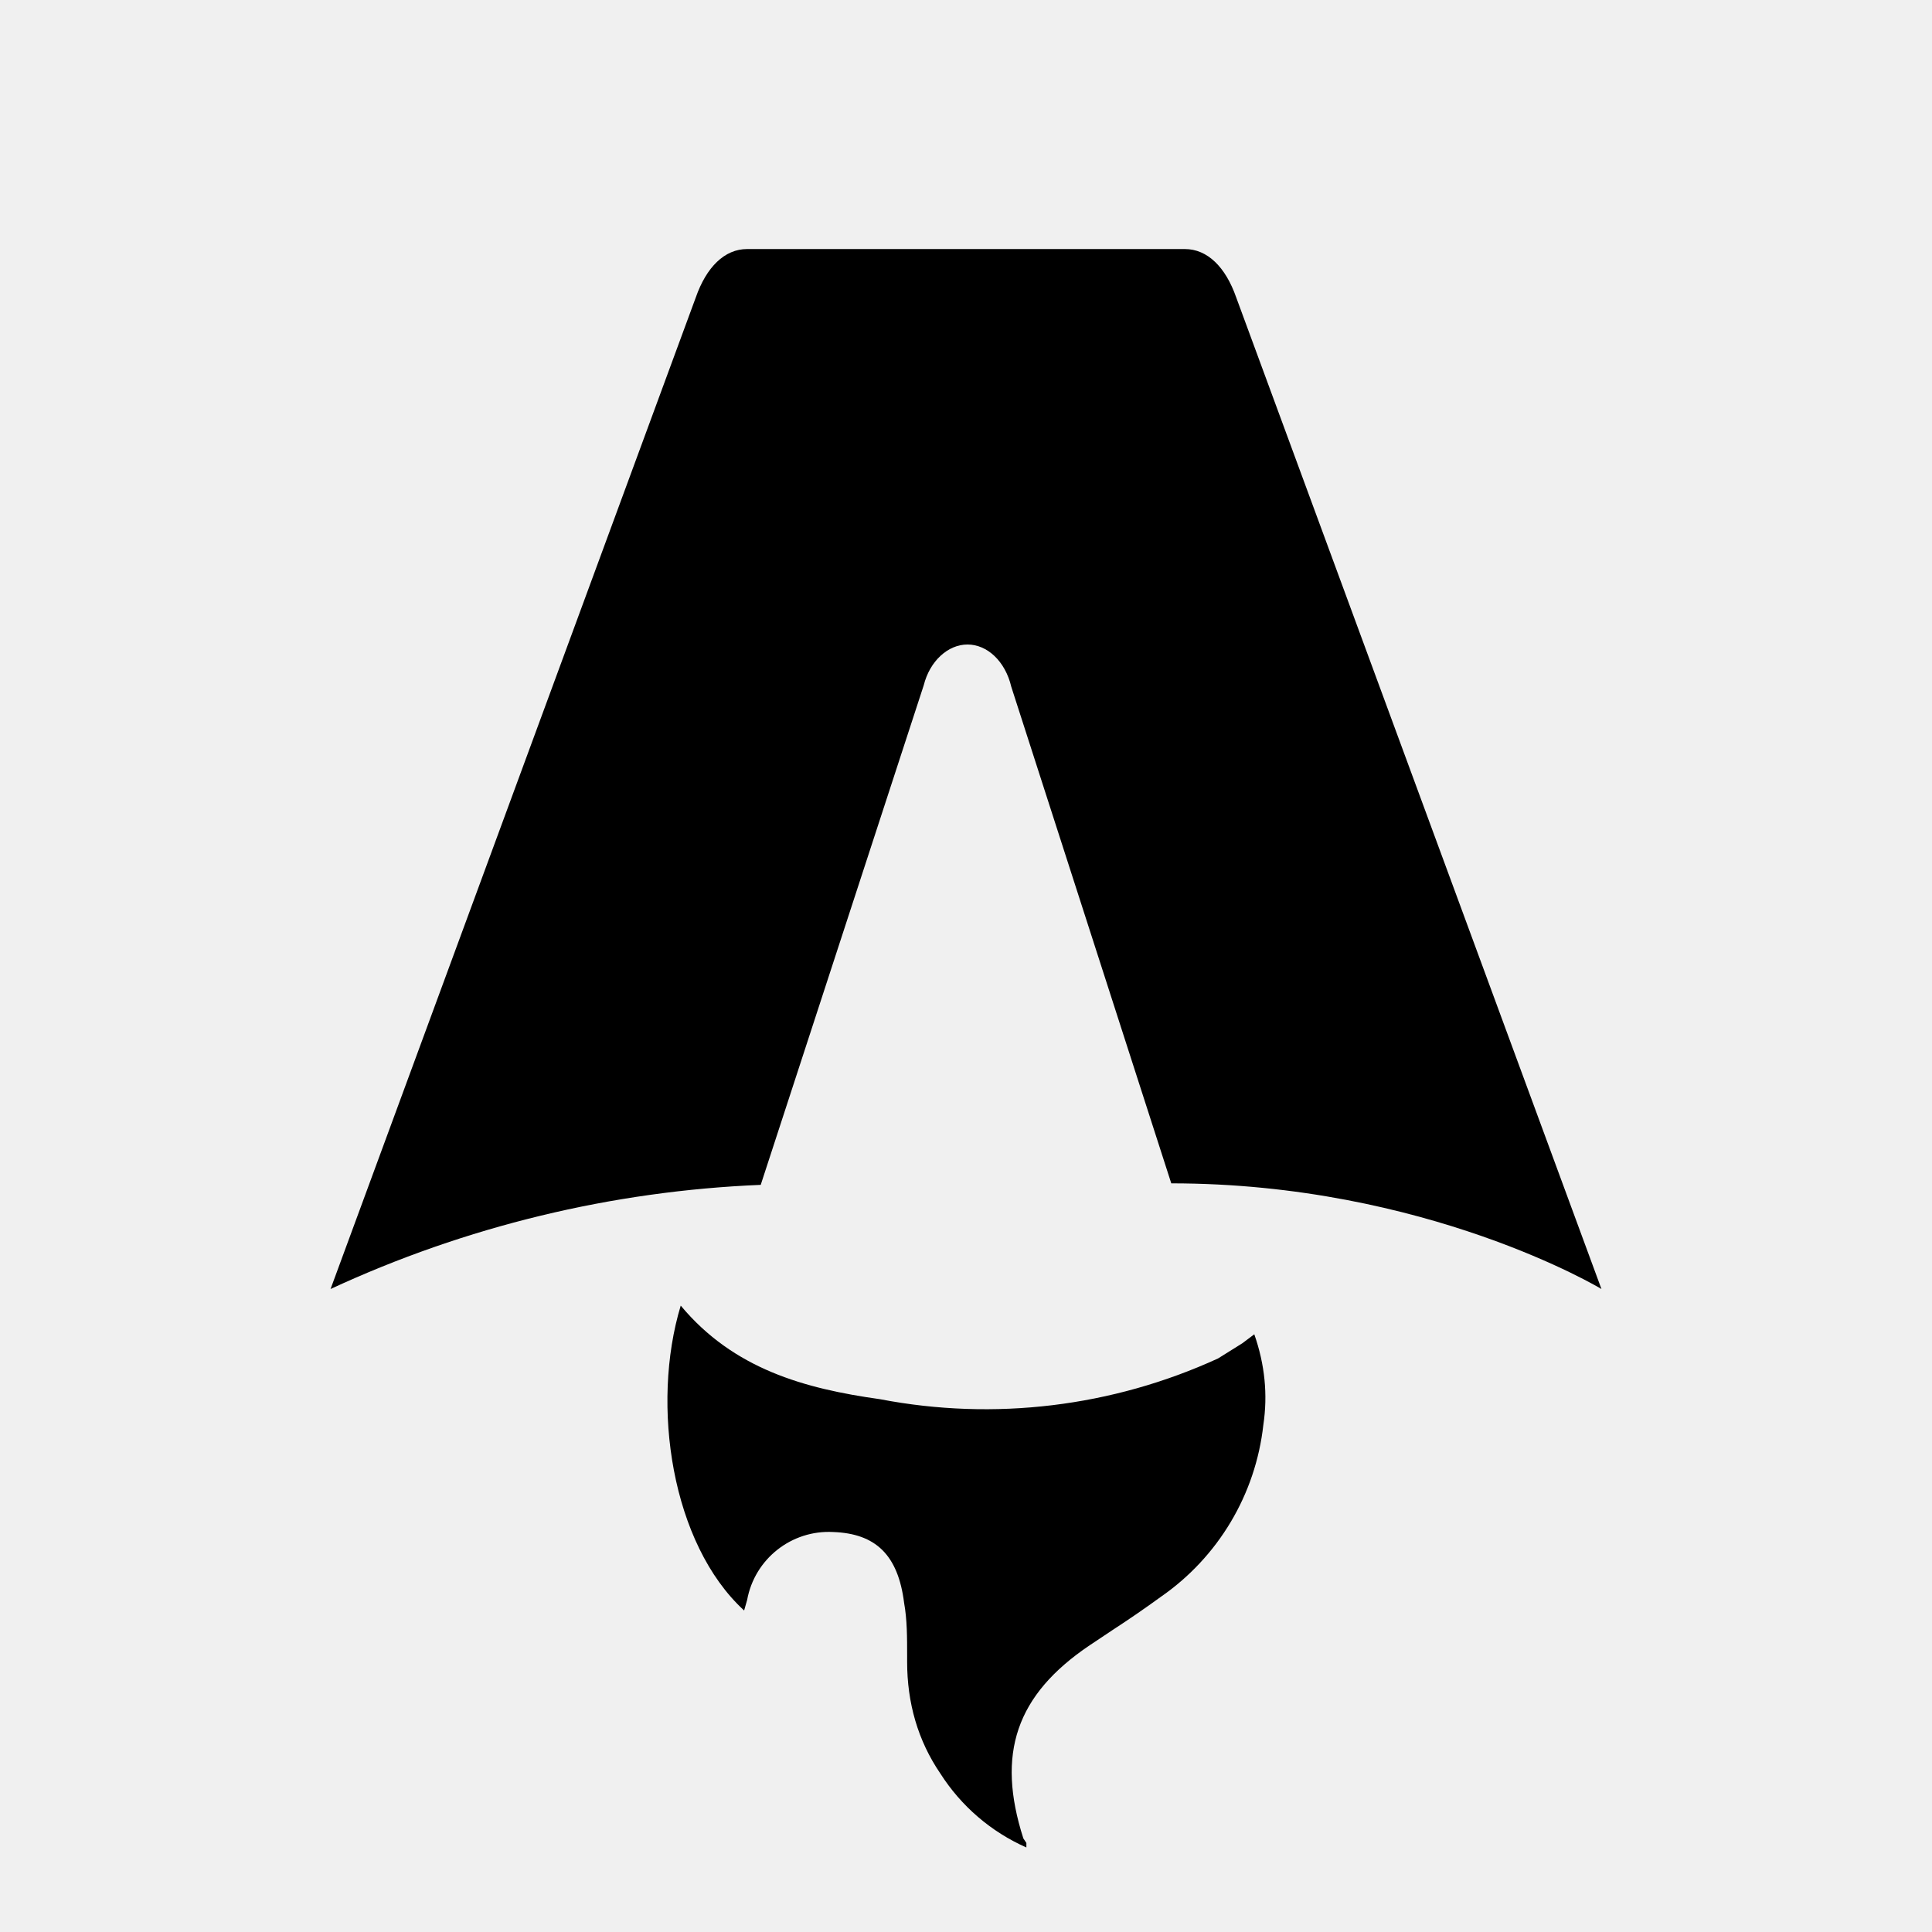
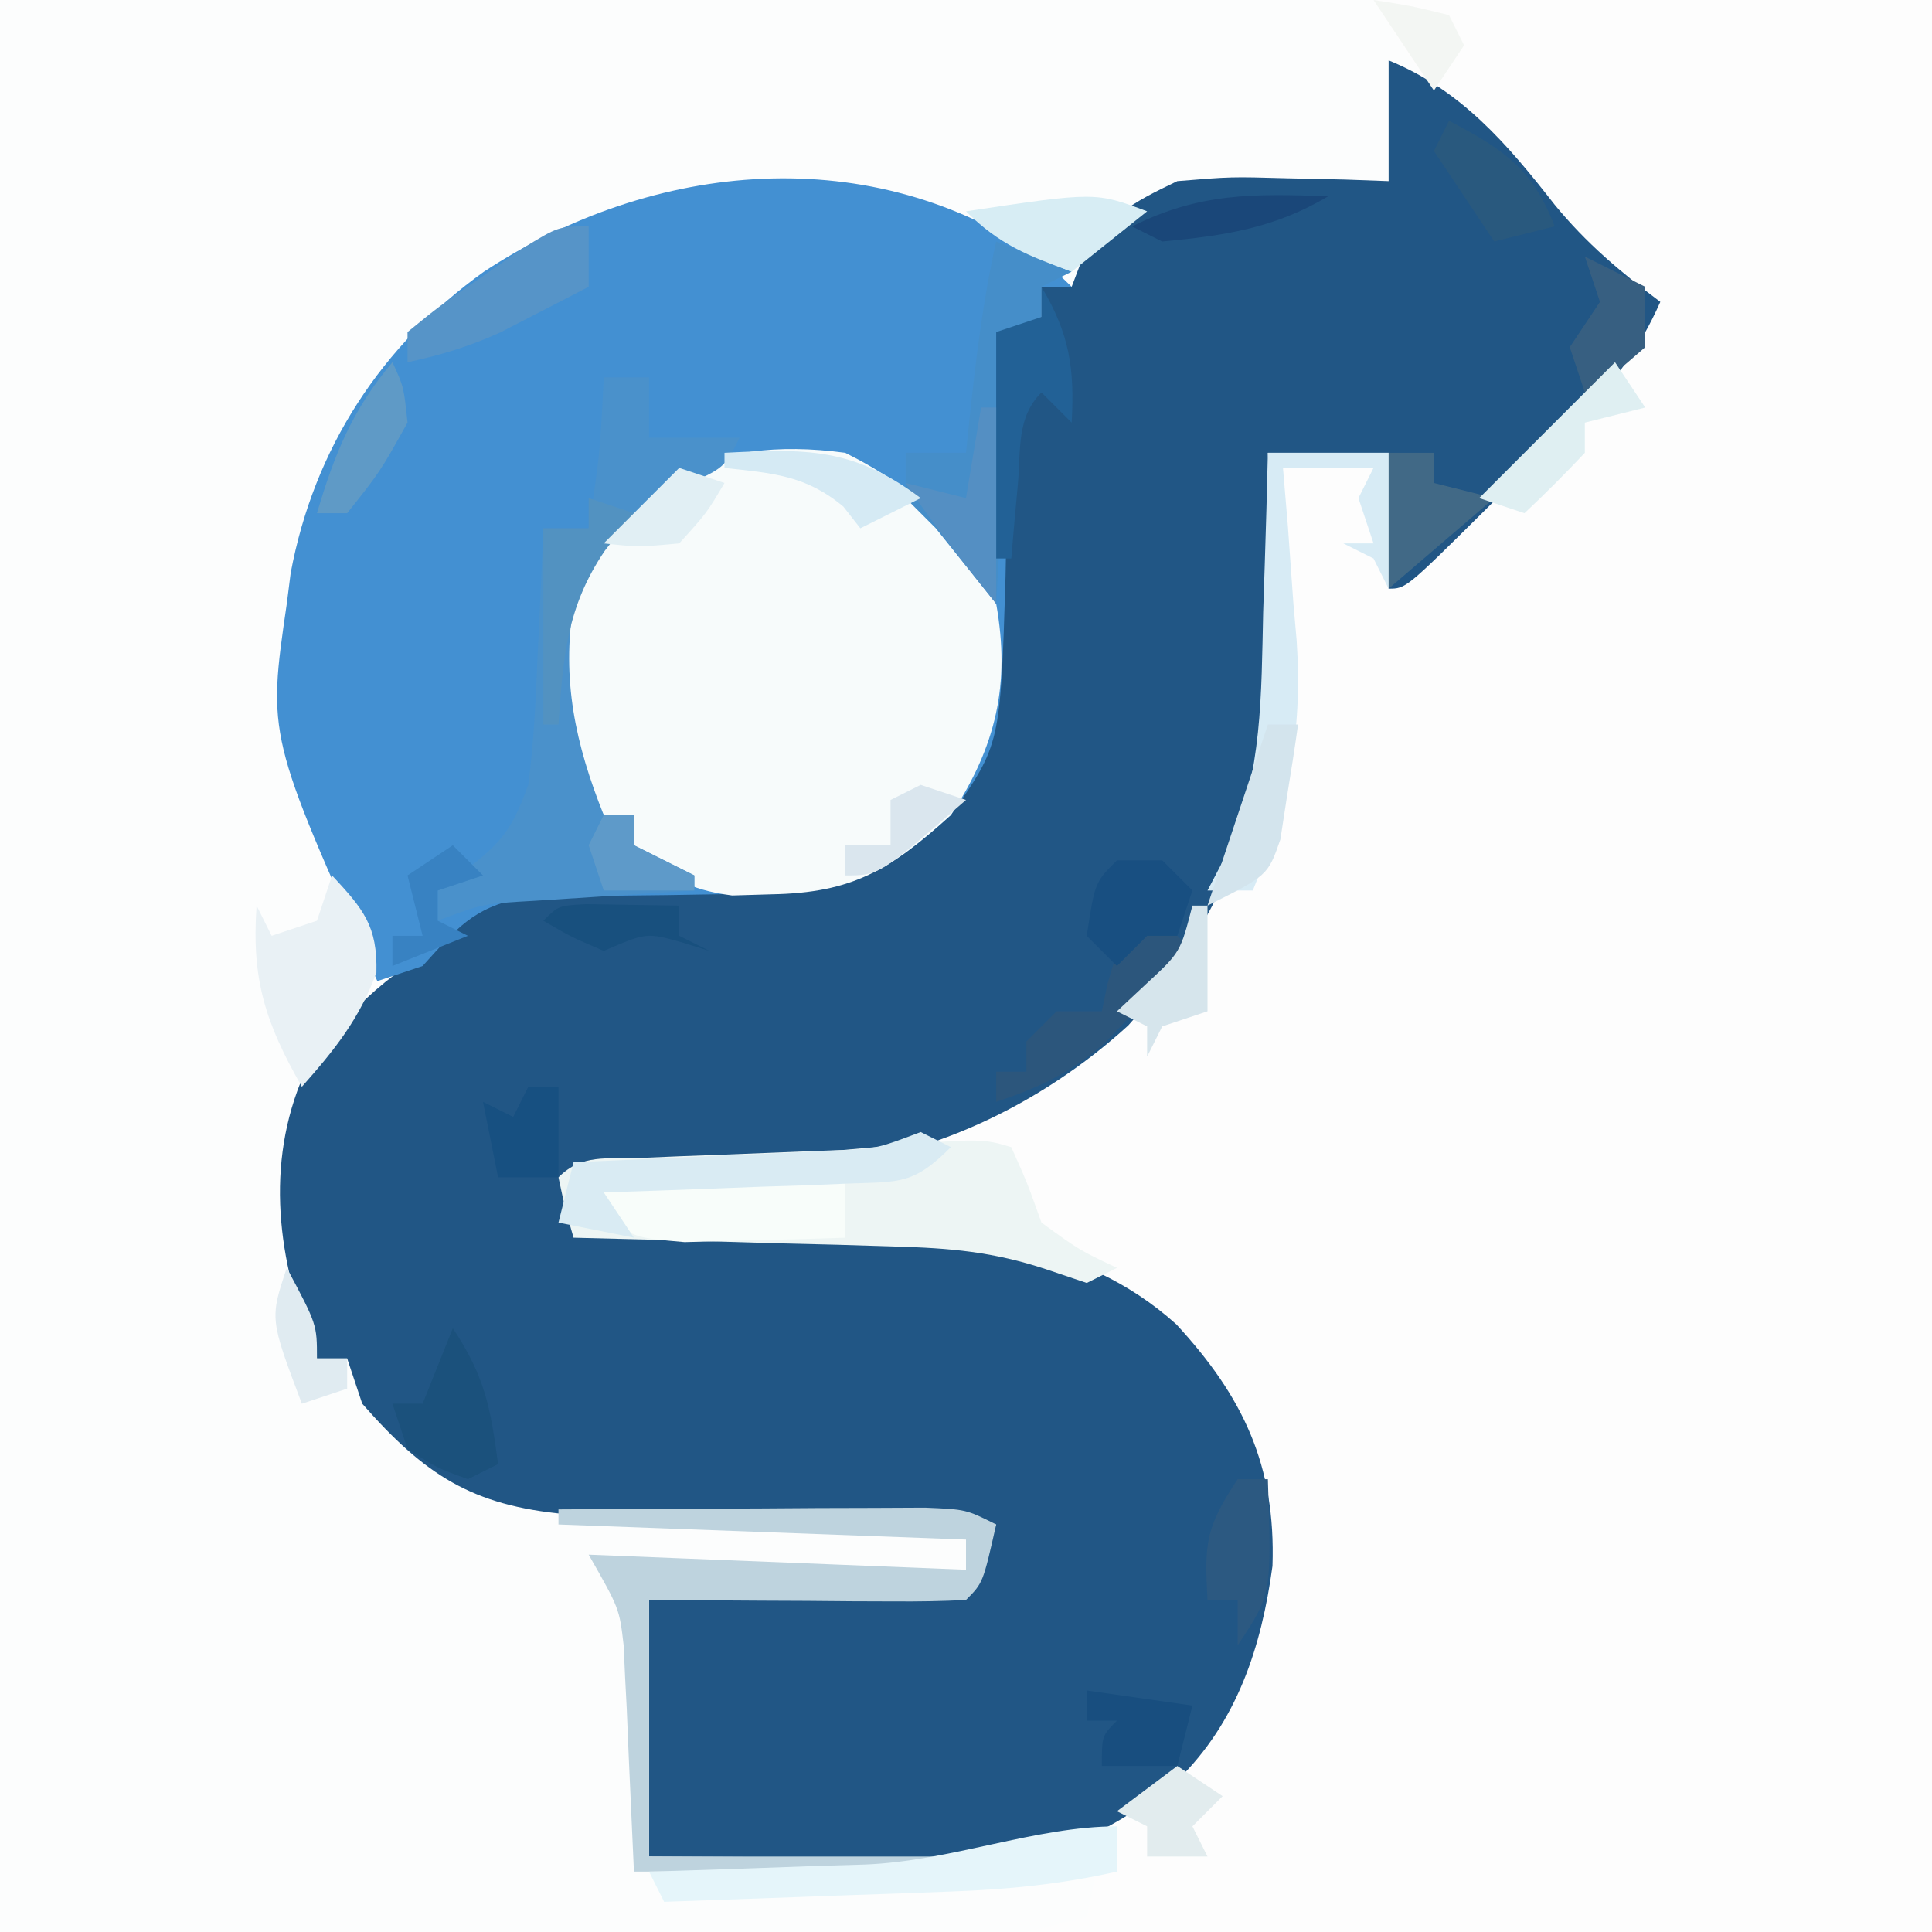
- <svg xmlns="http://www.w3.org/2000/svg" fill="none" viewBox="0 0 128 128">
-   <path d="M50.4 78.5a75.1 75.1 0 0 0-28.5 6.9l24.2-65.7c.7-2 1.9-3.2 3.4-3.2h29c1.5 0 2.7 1.2 3.4 3.2l24.2 65.7s-11.6-7-28.5-7L67 45.5c-.4-1.7-1.6-2.8-2.9-2.8-1.3 0-2.5 1.1-2.9 2.7L50.4 78.5Zm-1.1 28.2Zm-4.2-20.2c-2 6.6-.6 15.8 4.2 20.2a17.5 17.5 0 0 1 .2-.7 5.5 5.5 0 0 1 5.7-4.5c2.8.1 4.3 1.5 4.7 4.7.2 1.1.2 2.3.2 3.5v.4c0 2.7.7 5.2 2.2 7.4a13 13 0 0 0 5.7 4.9v-.3l-.2-.3c-1.8-5.6-.5-9.5 4.4-12.8l1.5-1a73 73 0 0 0 3.2-2.2 16 16 0 0 0 6.8-11.4c.3-2 .1-4-.6-6l-.8.6-1.6 1a37 37 0 0 1-22.4 2.7c-5-.7-9.7-2-13.2-6.2Z" />
-   <style>
-         path { fill: #000; }
-         @media (prefers-color-scheme: dark) {
-             path { fill: #FFF; }
-         }
-     </style>
+ <svg xmlns="http://www.w3.org/2000/svg" version="1.1" width="128" height="128">
+   <path d="M0 0 C42.24 0 84.48 0 128 0 C128 42.24 128 84.48 128 128 C85.76 128 43.52 128 0 128 C0 85.76 0 43.52 0 0 Z " fill="#FCFDFD" transform="translate(0,0)" />
+   <path d="M0 0 C12.21 0 24.42 0 37 0 C37 42.24 37 84.48 37 128 C17.2 128 -2.6 128 -23 128 C-21.02 127.505 -21.02 127.505 -19 127 C-18.773 125.927 -18.546 124.855 -18.312 123.75 C-17 120 -17 120 -14.625 118.188 C-10.248 114.54 -8.609 109.383 -7.613 103.852 C-7.307 98.506 -9.063 94.324 -12 90 C-19.553 82.238 -29.37 82.493 -39.5 82.312 C-40.799 82.278 -42.099 82.244 -43.438 82.209 C-46.625 82.127 -49.812 82.058 -53 82 C-53.562 80.062 -53.562 80.062 -54 78 C-52.463 76.463 -51.018 76.855 -48.879 76.824 C-35.108 76.489 -25.471 75.549 -15.203 65.508 C-6.243 55.309 -7.087 42.895 -7 30 C-4.36 30 -1.72 30 1 30 C1.495 33.96 1.495 33.96 2 38 C7.28 32.72 12.56 27.44 18 22 C15.495 16.991 12.414 14.09 8 10.688 C5 8 5 8 0 0 Z " fill="#FDFDFD" transform="translate(91,0)" />
+   <path d="M0 0 C4.8 1.956 7.862 5.542 11 9.562 C13.105 12.128 15.352 14.014 18 16 C16.61 19.136 14.987 21.26 12.559 23.672 C11.893 24.336 11.227 25 10.541 25.684 C9.847 26.366 9.153 27.047 8.438 27.75 C7.39 28.796 7.39 28.796 6.322 29.863 C1.14 35 1.14 35 0 35 C0 32.03 0 29.06 0 26 C-2.64 26 -5.28 26 -8 26 C-7.969 26.604 -7.937 27.207 -7.905 27.829 C-7.253 42.253 -7.221 52.694 -17.25 63.938 C-23.052 69.234 -30.81 72.966 -38.668 73.316 C-39.561 73.358 -40.453 73.4 -41.373 73.443 C-42.302 73.483 -43.231 73.522 -44.188 73.562 C-45.598 73.627 -45.598 73.627 -47.037 73.693 C-49.358 73.799 -51.679 73.901 -54 74 C-54 74.99 -54 75.98 -54 77 C-53.204 77.009 -52.408 77.019 -51.588 77.028 C-47.933 77.082 -44.279 77.166 -40.625 77.25 C-39.373 77.264 -38.122 77.278 -36.832 77.293 C-28.637 77.508 -20.433 78.011 -14.067 83.739 C-9.645 88.531 -7.469 93.094 -7.695 99.754 C-8.425 105.134 -10.042 110.084 -13.977 113.934 C-18.885 117.655 -21.887 119.127 -28.102 119.098 C-29.313 119.094 -30.525 119.091 -31.773 119.088 C-33.044 119.08 -34.315 119.071 -35.625 119.062 C-36.904 119.058 -38.182 119.053 -39.5 119.049 C-42.667 119.037 -45.833 119.019 -49 119 C-49 113.39 -49 107.78 -49 102 C-38.605 101.505 -38.605 101.505 -28 101 C-27.34 99.68 -26.68 98.36 -26 97 C-26.943 96.98 -27.886 96.96 -28.858 96.94 C-32.371 96.862 -35.884 96.775 -39.397 96.683 C-40.915 96.644 -42.433 96.61 -43.951 96.578 C-46.138 96.532 -48.325 96.474 -50.512 96.414 C-51.826 96.383 -53.141 96.351 -54.495 96.319 C-60.748 95.75 -63.873 93.7 -68 89 C-68.33 88.01 -68.66 87.02 -69 86 C-69.66 86 -70.32 86 -71 86 C-73.461 80.156 -74.49 73.735 -72.09 67.719 C-69.458 63.183 -66.526 60.715 -62 58 C-61.34 57.01 -60.68 56.02 -60 55 C-57.665 54.631 -57.665 54.631 -54.766 54.629 C-53.192 54.603 -53.192 54.603 -51.586 54.576 C-49.378 54.567 -47.169 54.562 -44.961 54.561 C-36.741 54.442 -36.741 54.442 -30 50 C-25.747 44.396 -26.44 37.363 -26.312 30.625 C-26.278 29.412 -26.244 28.199 -26.209 26.949 C-26.127 23.966 -26.058 20.984 -26 18 C-25.01 17.67 -24.02 17.34 -23 17 C-23 16.34 -23 15.68 -23 15 C-22.34 15 -21.68 15 -21 15 C-20.773 14.402 -20.546 13.804 -20.312 13.188 C-18.578 10.296 -17.043 9.455 -14 8 C-10.449 7.707 -10.449 7.707 -6.688 7.812 C-5.433 7.84 -4.179 7.867 -2.887 7.895 C-1.934 7.929 -0.981 7.964 0 8 C0 5.36 0 2.72 0 0 Z " fill="#215685" transform="translate(92,4)" />
+   <path d="M0 0 C0.928 0.897 0.928 0.897 1.875 1.812 C1.215 1.812 0.555 1.812 -0.125 1.812 C-0.125 2.473 -0.125 3.132 -0.125 3.812 C-0.785 4.143 -1.445 4.473 -2.125 4.812 C-2.14 5.569 -2.154 6.325 -2.169 7.104 C-2.244 10.549 -2.34 13.993 -2.438 17.438 C-2.46 18.627 -2.483 19.817 -2.506 21.043 C-2.847 32.132 -2.847 32.132 -6.125 36.812 C-10.373 40.646 -12.777 41.923 -18.43 41.988 C-20.017 42.024 -20.017 42.024 -21.637 42.061 C-23.871 42.103 -26.105 42.135 -28.34 42.154 C-29.401 42.182 -30.462 42.21 -31.555 42.238 C-32.526 42.253 -33.498 42.267 -34.5 42.282 C-37.812 42.951 -38.892 44.352 -41.125 46.812 C-42.61 47.307 -42.61 47.307 -44.125 47.812 C-51.404 31.564 -51.404 31.564 -50.125 22.812 C-50.04 22.141 -49.955 21.469 -49.867 20.777 C-48.322 12.507 -43.85 5.678 -37.062 0.812 C-25.823 -6.574 -11.355 -7.949 0 0 Z " fill="#4390D2" transform="translate(69.125,17.1875)" />
+   <path d="M0 0 C4.796 2.398 7.602 5.204 10 10 C10.948 15.328 9.997 19.452 7 24 C2.978 27.629 0.504 29.154 -4.875 29.25 C-5.739 29.276 -6.602 29.302 -7.492 29.328 C-10.482 28.937 -11.839 28.071 -14 26 C-14 25.34 -14 24.68 -14 24 C-14.66 24 -15.32 24 -16 24 C-18.831 19.282 -19.982 15.404 -19 10 C-14.786 2.023 -9.058 -1.22 0 0 Z " fill="#F7FBFB" transform="translate(56,30)" />
+   <path d="M0 0 C1.062 2.375 1.062 2.375 2 5 C4.514 6.826 4.514 6.826 7 8 C6.34 8.33 5.68 8.66 5 9 C3.661 8.549 3.661 8.549 2.294 8.088 C-1.201 6.933 -4.04 6.687 -7.711 6.586 C-9.577 6.528 -9.577 6.528 -11.48 6.469 C-12.766 6.438 -14.051 6.407 -15.375 6.375 C-16.683 6.336 -17.992 6.298 -19.34 6.258 C-22.56 6.164 -25.78 6.078 -29 6 C-29.562 4.062 -29.562 4.062 -30 2 C-28.431 0.431 -26.811 0.8 -24.633 0.719 C-23.747 0.681 -22.862 0.644 -21.949 0.605 C-21.017 0.571 -20.085 0.536 -19.125 0.5 C-17.294 0.431 -15.463 0.358 -13.633 0.281 C-12.817 0.251 -12.001 0.221 -11.161 0.189 C-2.047 -0.61 -2.047 -0.61 0 0 Z " fill="#EDF5F4" transform="translate(67,76)" />
+   <path d="M0 0 C0.99 0 1.98 0 3 0 C3 1.32 3 2.64 3 4 C4.98 4 6.96 4 9 4 C8 6 8 6 5.188 7.25 C1.315 9.376 -0.059 11.043 -2 15 C-2.803 20.029 -1.887 24.283 0 29 C0.66 29 1.32 29 2 29 C2 29.66 2 30.32 2 31 C3.32 31.66 4.64 32.32 6 33 C6 33.33 6 33.66 6 34 C5.024 34.061 4.048 34.121 3.043 34.184 C1.771 34.267 0.498 34.351 -0.812 34.438 C-2.077 34.519 -3.342 34.6 -4.645 34.684 C-7.992 34.872 -7.992 34.872 -11 36 C-11 35.34 -11 34.68 -11 34 C-10.072 33.319 -10.072 33.319 -9.125 32.625 C-6.663 30.742 -6.074 29.898 -5 27 C-4.62 24.09 -4.492 21.181 -4.375 18.25 C-4.336 17.457 -4.298 16.664 -4.258 15.848 C-4.164 13.899 -4.081 11.949 -4 10 C-3.01 10 -2.02 10 -1 10 C-0.246 5.021 -0.246 5.021 0 0 Z " fill="#4A91CB" transform="translate(40,25)" />
+   <path d="M0 0 C4.458 -0.029 8.917 -0.047 13.375 -0.062 C14.646 -0.071 15.917 -0.079 17.227 -0.088 C19.044 -0.093 19.044 -0.093 20.898 -0.098 C22.579 -0.106 22.579 -0.106 24.294 -0.114 C27 0 27 0 29 1 C28.125 4.875 28.125 4.875 27 6 C25.438 6.087 23.873 6.107 22.309 6.098 C21.364 6.094 20.42 6.091 19.447 6.088 C18.454 6.08 17.461 6.071 16.438 6.062 C15.44 6.058 14.443 6.053 13.416 6.049 C10.944 6.037 8.472 6.019 6 6 C6 11.61 6 17.22 6 23 C13.59 23 21.18 23 29 23 C29 23.33 29 23.66 29 24 C21.08 24 13.16 24 5 24 C4.625 15.75 4.625 15.75 4.522 13.171 C4.486 12.491 4.451 11.81 4.414 11.109 C4.383 10.418 4.351 9.727 4.319 9.015 C4.036 6.568 4.036 6.568 2 3 C10.25 3.33 18.5 3.66 27 4 C27 3.34 27 2.68 27 2 C18.09 1.67 9.18 1.34 0 1 C0 0.67 0 0.34 0 0 Z " fill="#BED3DE" transform="translate(37,100)" />
+   <path d="M0 0 C2.475 0.99 2.475 0.99 5 2 C4.01 2.495 4.01 2.495 3 3 C3 3.66 3 4.32 3 5 C2.01 5.495 2.01 5.495 1 6 C0.67 11.94 0.34 17.88 0 24 C-1.32 22.35 -2.64 20.7 -4 19 C-4.66 18.34 -5.32 17.68 -6 17 C-6 16.01 -6 15.02 -6 14 C-4.68 14 -3.36 14 -2 14 C-1.939 13.408 -1.879 12.817 -1.816 12.207 C-1.38 8.09 -0.913 4.045 0 0 Z " fill="#458EC9" transform="translate(66,16)" />
+   <path d="M0 0 C1.488 0.007 2.977 0.019 4.465 0.035 C5.223 0.04 5.982 0.044 6.764 0.049 C8.643 0.061 10.523 0.079 12.402 0.098 C12.402 1.418 12.402 2.738 12.402 4.098 C10.132 4.179 7.861 4.237 5.59 4.285 C3.693 4.337 3.693 4.337 1.758 4.391 C-1.598 4.098 -1.598 4.098 -3.547 2.586 C-3.894 2.095 -4.24 1.604 -4.598 1.098 C-3.598 0.098 -3.598 0.098 0 0 Z " fill="#F8FDFA" transform="translate(43.59766,77.90234)" />
+   <path d="M0 0 C2.64 0 5.28 0 8 0 C8 2.97 8 5.94 8 9 C7.67 8.34 7.34 7.68 7 7 C6.34 6.67 5.68 6.34 5 6 C5.66 6 6.32 6 7 6 C6.67 5.01 6.34 4.02 6 3 C6.33 2.34 6.66 1.68 7 1 C5.02 1 3.04 1 1 1 C1.107 2.267 1.214 3.534 1.324 4.84 C1.446 6.539 1.567 8.238 1.688 9.938 C1.76 10.768 1.833 11.599 1.908 12.455 C2.314 18.591 1.345 23.324 -1 29 C-1.99 29 -2.98 29 -4 29 C-3.519 28.081 -3.038 27.162 -2.543 26.215 C-0.37 21.145 -0.436 16.007 -0.312 10.562 C-0.278 9.545 -0.244 8.527 -0.209 7.479 C-0.127 4.986 -0.058 2.493 0 0 Z " fill="#D7EBF5" transform="translate(84,30)" />
+   <path d="M0 0 C2.069 2.235 3.017 3.333 2.938 6.438 C1.811 9.517 0.163 11.558 -2 14 C-4.417 9.771 -5.348 6.877 -5 2 C-4.67 2.66 -4.34 3.32 -4 4 C-3.01 3.67 -2.02 3.34 -1 3 C-0.67 2.01 -0.34 1.02 0 0 Z " fill="#E9F1F5" transform="translate(22,58)" />
+   <path d="M0 0 C0 0.99 0 1.98 0 3 C-3.682 3.831 -7.187 4.181 -10.957 4.316 C-12.069 4.358 -13.181 4.4 -14.326 4.443 C-15.477 4.483 -16.627 4.522 -17.812 4.562 C-18.982 4.606 -20.152 4.649 -21.357 4.693 C-24.238 4.799 -27.119 4.901 -30 5 C-30.33 4.34 -30.66 3.68 -31 3 C-30.335 2.98 -29.669 2.96 -28.984 2.94 C-25.947 2.844 -22.911 2.735 -19.875 2.625 C-18.305 2.579 -18.305 2.579 -16.703 2.531 C-11.014 2.315 -5.397 0 0 0 Z " fill="#E5F5FA" transform="translate(74,121)" />
+   <path d="M0 0 C0.66 0.33 1.32 0.66 2 1 C-0.481 3.481 -1.362 3.29 -4.789 3.414 C-5.73 3.453 -6.671 3.491 -7.641 3.531 C-8.625 3.562 -9.61 3.593 -10.625 3.625 C-12.114 3.683 -12.114 3.683 -13.633 3.742 C-16.088 3.837 -18.544 3.922 -21 4 C-20.01 5.485 -20.01 5.485 -19 7 C-20.65 6.67 -22.3 6.34 -24 6 C-23.67 4.68 -23.34 3.36 -23 2 C-22.41 1.975 -21.82 1.95 -21.212 1.924 C-18.537 1.808 -15.862 1.685 -13.188 1.562 C-12.259 1.523 -11.33 1.484 -10.373 1.443 C-9.48 1.401 -8.588 1.36 -7.668 1.316 C-6.846 1.28 -6.024 1.243 -5.177 1.205 C-2.821 1.066 -2.821 1.066 0 0 Z " fill="#D9EBF3" transform="translate(61,75)" />
+   <path d="M0 0 C0.99 0.99 1.98 1.98 3 3 C1.781 4.301 0.549 5.59 -0.688 6.875 C-1.372 7.594 -2.056 8.314 -2.762 9.055 C-5.096 11.083 -7.085 12.03 -10 13 C-10 12.34 -10 11.68 -10 11 C-9.34 11 -8.68 11 -8 11 C-8 10.34 -8 9.68 -8 9 C-7.34 8.34 -6.68 7.68 -6 7 C-5.01 7 -4.02 7 -3 7 C-2.814 6.103 -2.814 6.103 -2.625 5.188 C-2 3 -2 3 0 0 Z " fill="#2C567C" transform="translate(76,60)" />
+   <path d="M0 0 C0 1.32 0 2.64 0 4 C-1.247 4.651 -2.498 5.296 -3.75 5.938 C-4.446 6.297 -5.142 6.657 -5.859 7.027 C-7.902 7.956 -9.811 8.532 -12 9 C-12 8.34 -12 7.68 -12 7 C-9.883 5.273 -9.883 5.273 -7.125 3.375 C-6.22 2.743 -5.315 2.112 -4.383 1.461 C-2 0 -2 0 0 0 Z " fill="#5694C8" transform="translate(39,15)" />
+   <path d="M0 0 C1.858 3.135 2.201 5.375 2 9 C1.34 8.34 0.68 7.68 0 7 C-1.663 8.663 -1.36 10.783 -1.562 13.062 C-1.646 13.982 -1.73 14.901 -1.816 15.848 C-1.877 16.558 -1.938 17.268 -2 18 C-2.33 18 -2.66 18 -3 18 C-3 13.05 -3 8.1 -3 3 C-2.01 2.67 -1.02 2.34 0 2 C0 1.34 0 0.68 0 0 Z " fill="#226196" transform="translate(69,19)" />
+   <path d="M0 0 C0.99 0 1.98 0 3 0 C3 0.66 3 1.32 3 2 C4.32 2.33 5.64 2.66 7 3 C4.69 4.98 2.38 6.96 0 9 C0 6.03 0 3.06 0 0 Z " fill="#416986" transform="translate(92,30)" />
+   <path d="M0 0 C2.125 3.188 2.502 5.265 3 9 C2.01 9.495 2.01 9.495 1 10 C-1.062 9.25 -1.062 9.25 -3 8 C-3.33 7.01 -3.66 6.02 -4 5 C-3.34 5 -2.68 5 -2 5 C-1.34 3.35 -0.68 1.7 0 0 Z " fill="#1B517C" transform="translate(30,88)" />
+   <path d="M0 0 C3.571 1.879 5.547 3.171 7 7 C5.68 7.33 4.36 7.66 3 8 C1.68 6.02 0.36 4.04 -1 2 C-0.67 1.34 -0.34 0.68 0 0 Z " fill="#29597E" transform="translate(96,8)" />
+   <path d="M0 0 C0.66 0 1.32 0 2 0 C2.25 7.625 2.25 7.625 0 11 C0 10.01 0 9.02 0 8 C-0.66 8 -1.32 8 -2 8 C-2.201 4.284 -2.152 3.228 0 0 Z " fill="#2C5981" transform="translate(82,98)" />
+   <path d="M0 0 C0.33 0 0.66 0 1 0 C1 4.29 1 8.58 1 13 C-1.082 10.397 -3.151 7.774 -5 5 C-3.68 5.33 -2.36 5.66 -1 6 C-0.67 4.02 -0.34 2.04 0 0 Z " fill="#548FC3" transform="translate(65,27)" />
+   <path d="M0 0 C1.32 0.66 2.64 1.32 4 2 C4 3.32 4 4.64 4 6 C2 7.75 2 7.75 0 9 C-0.33 8.01 -0.66 7.02 -1 6 C-0.34 5.01 0.32 4.02 1 3 C0.67 2.01 0.34 1.02 0 0 Z " fill="#375F81" transform="translate(105,17)" />
+   <path d="M0 0 C-1.65 1.32 -3.3 2.64 -5 4 C-7.915 2.926 -9.778 2.222 -12 0 C-3.429 -1.286 -3.429 -1.286 0 0 Z " fill="#D7EDF4" transform="translate(76,14)" />
+   <path d="M0 0 C0.99 0 1.98 0 3 0 C3.66 0.66 4.32 1.32 5 2 C4.67 2.99 4.34 3.98 4 5 C3.34 5 2.68 5 2 5 C1.34 5.66 0.68 6.32 0 7 C-0.66 6.34 -1.32 5.68 -2 5 C-1.464 1.464 -1.464 1.464 0 0 Z " fill="#184F81" transform="translate(74,57)" />
+   <path d="M0 0 C0.99 0.33 1.98 0.66 3 1 C2.361 1.825 1.721 2.65 1.062 3.5 C-1.464 7.232 -1.694 10.557 -2 15 C-2.33 15 -2.66 15 -3 15 C-3 10.71 -3 6.42 -3 2 C-2.01 2 -1.02 2 0 2 C0 1.34 0 0.68 0 0 Z " fill="#5292C1" transform="translate(39,33)" />
+   <path d="M0 0 C0.66 0.99 1.32 1.98 2 3 C0.68 3.33 -0.64 3.66 -2 4 C-2 4.66 -2 5.32 -2 6 C-3.292 7.373 -4.624 8.71 -6 10 C-6.99 9.67 -7.98 9.34 -9 9 C-6.03 6.03 -3.06 3.06 0 0 Z " fill="#DFEFF2" transform="translate(107,24)" />
+   <path d="M0 0 C0.33 0 0.66 0 1 0 C1 2.31 1 4.62 1 7 C0.01 7.33 -0.98 7.66 -2 8 C-2.33 8.66 -2.66 9.32 -3 10 C-3 9.34 -3 8.68 -3 8 C-3.66 7.67 -4.32 7.34 -5 7 C-4.041 6.103 -4.041 6.103 -3.062 5.188 C-0.797 3.092 -0.797 3.092 0 0 Z " fill="#D6E5EC" transform="translate(79,60)" />
+   <path d="M0 0 C0.66 0 1.32 0 2 0 C1.772 1.628 1.517 3.253 1.25 4.875 C1.111 5.78 0.972 6.685 0.828 7.617 C0 10 0 10 -4 12 C-2.68 8.04 -1.36 4.08 0 0 Z " fill="#D3E4ED" transform="translate(84,48)" />
+   <path d="M0 0 C5.394 -0.274 8.519 -0.361 13 3 C11.02 3.99 11.02 3.99 9 5 C8.629 4.526 8.258 4.051 7.875 3.562 C5.374 1.478 3.184 1.354 0 1 C0 0.67 0 0.34 0 0 Z " fill="#D5EAF4" transform="translate(48,30)" />
+   <path d="M0 0 C0.99 0.33 1.98 0.66 3 1 C1.812 3 1.812 3 0 5 C-2.688 5.25 -2.688 5.25 -5 5 C-3.35 3.35 -1.7 1.7 0 0 Z " fill="#E1EFF4" transform="translate(45,31)" />
+   <path d="M0 0 C0.75 1.625 0.75 1.625 1 4 C-0.812 7.25 -0.812 7.25 -3 10 C-3.66 10 -4.32 10 -5 10 C-3.844 6.088 -2.645 3.125 0 0 Z " fill="#5F9AC6" transform="translate(26,24)" />
+   <path d="M0 0 C2.051 0.033 4.102 0.065 6.152 0.098 C6.152 0.758 6.152 1.418 6.152 2.098 C6.812 2.428 7.472 2.758 8.152 3.098 C7.554 2.912 6.956 2.726 6.34 2.535 C3.988 1.877 3.988 1.877 1.152 3.098 C-1.035 2.16 -1.035 2.16 -2.848 1.098 C-1.848 0.098 -1.848 0.098 0 0 Z " fill="#18507E" transform="translate(38.84766,59.90234)" />
+   <path d="M0 0 C-3.538 2.123 -6.921 2.622 -11 3 C-11.66 2.67 -12.32 2.34 -13 2 C-8.503 -0.248 -4.921 -0.167 0 0 Z " fill="#1A4779" transform="translate(88,13)" />
+   <path d="M0 0 C0.99 0.66 1.98 1.32 3 2 C2.34 2.66 1.68 3.32 1 4 C1.33 4.66 1.66 5.32 2 6 C0.68 6 -0.64 6 -2 6 C-2 5.34 -2 4.68 -2 4 C-2.66 3.67 -3.32 3.34 -4 3 C-2.68 2.01 -1.36 1.02 0 0 Z " fill="#E2ECEE" transform="translate(78,117)" />
+   <path d="M0 0 C2.31 0.33 4.62 0.66 7 1 C6.67 2.32 6.34 3.64 6 5 C4.35 5 2.7 5 1 5 C1 3 1 3 2 2 C1.34 2 0.68 2 0 2 C0 1.34 0 0.68 0 0 Z " fill="#184E7F" transform="translate(72,112)" />
+   <path d="M0 0 C0.66 0.66 1.32 1.32 2 2 C1.01 2.33 0.02 2.66 -1 3 C-1 3.66 -1 4.32 -1 5 C-0.34 5.33 0.32 5.66 1 6 C-0.65 6.66 -2.3 7.32 -4 8 C-4 7.34 -4 6.68 -4 6 C-3.34 6 -2.68 6 -2 6 C-2.33 4.68 -2.66 3.36 -3 2 C-2.01 1.34 -1.02 0.68 0 0 Z " fill="#3882C2" transform="translate(30,56)" />
+   <path d="M0 0 C0.66 0 1.32 0 2 0 C2 1.98 2 3.96 2 6 C0.68 6 -0.64 6 -2 6 C-2.33 4.35 -2.66 2.7 -3 1 C-2.01 1.495 -2.01 1.495 -1 2 C-0.67 1.34 -0.34 0.68 0 0 Z " fill="#175081" transform="translate(35,72)" />
+   <path d="M0 0 C0.99 0.33 1.98 0.66 3 1 C-2.75 6 -2.75 6 -5 6 C-5 5.34 -5 4.68 -5 4 C-4.01 4 -3.02 4 -2 4 C-2 3.01 -2 2.02 -2 1 C-1.34 0.67 -0.68 0.34 0 0 Z " fill="#DAE6EE" transform="translate(61,52)" />
+   <path d="M0 0 C2 3.75 2 3.75 2 6 C2.66 6 3.32 6 4 6 C4 6.66 4 7.32 4 8 C3.01 8.33 2.02 8.66 1 9 C-1.125 3.375 -1.125 3.375 0 0 Z " fill="#E0EBF1" transform="translate(19,84)" />
+   <path d="M0 0 C0.66 0 1.32 0 2 0 C2 0.66 2 1.32 2 2 C3.32 2.66 4.64 3.32 6 4 C6 4.33 6 4.66 6 5 C4.02 5 2.04 5 0 5 C-0.33 4.01 -0.66 3.02 -1 2 C-0.67 1.34 -0.34 0.68 0 0 Z " fill="#5E9AC9" transform="translate(40,54)" />
+   <path d="M0 0 C2.438 0.375 2.438 0.375 5 1 C5.33 1.66 5.66 2.32 6 3 C5.01 4.485 5.01 4.485 4 6 C2.68 4.02 1.36 2.04 0 0 Z " fill="#F3F6F3" transform="translate(91,0)" />
</svg>
